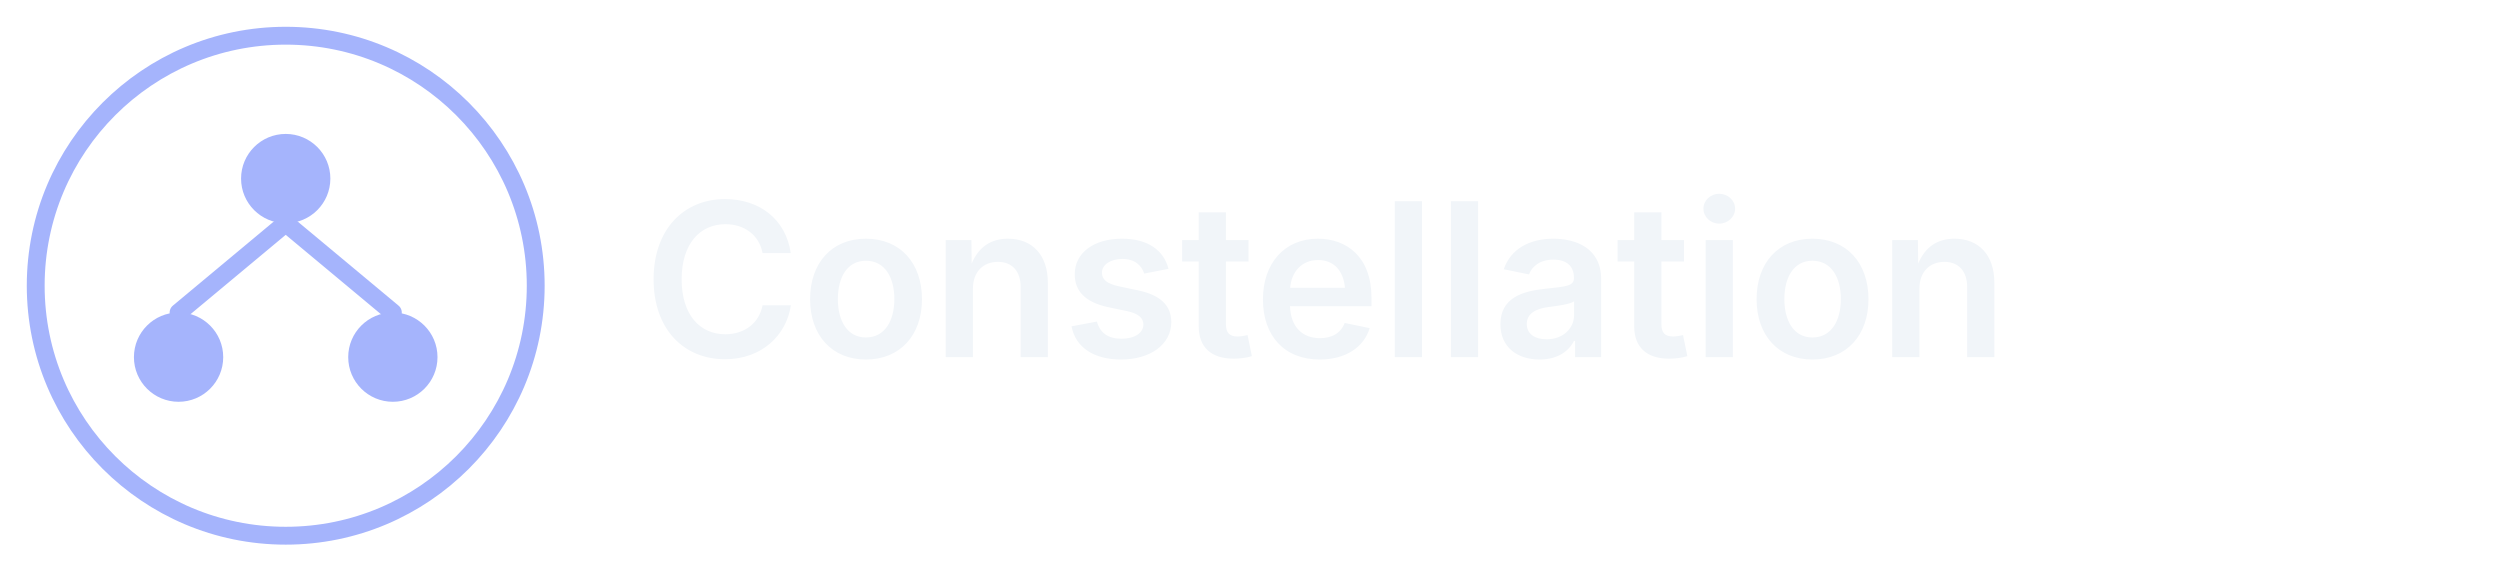
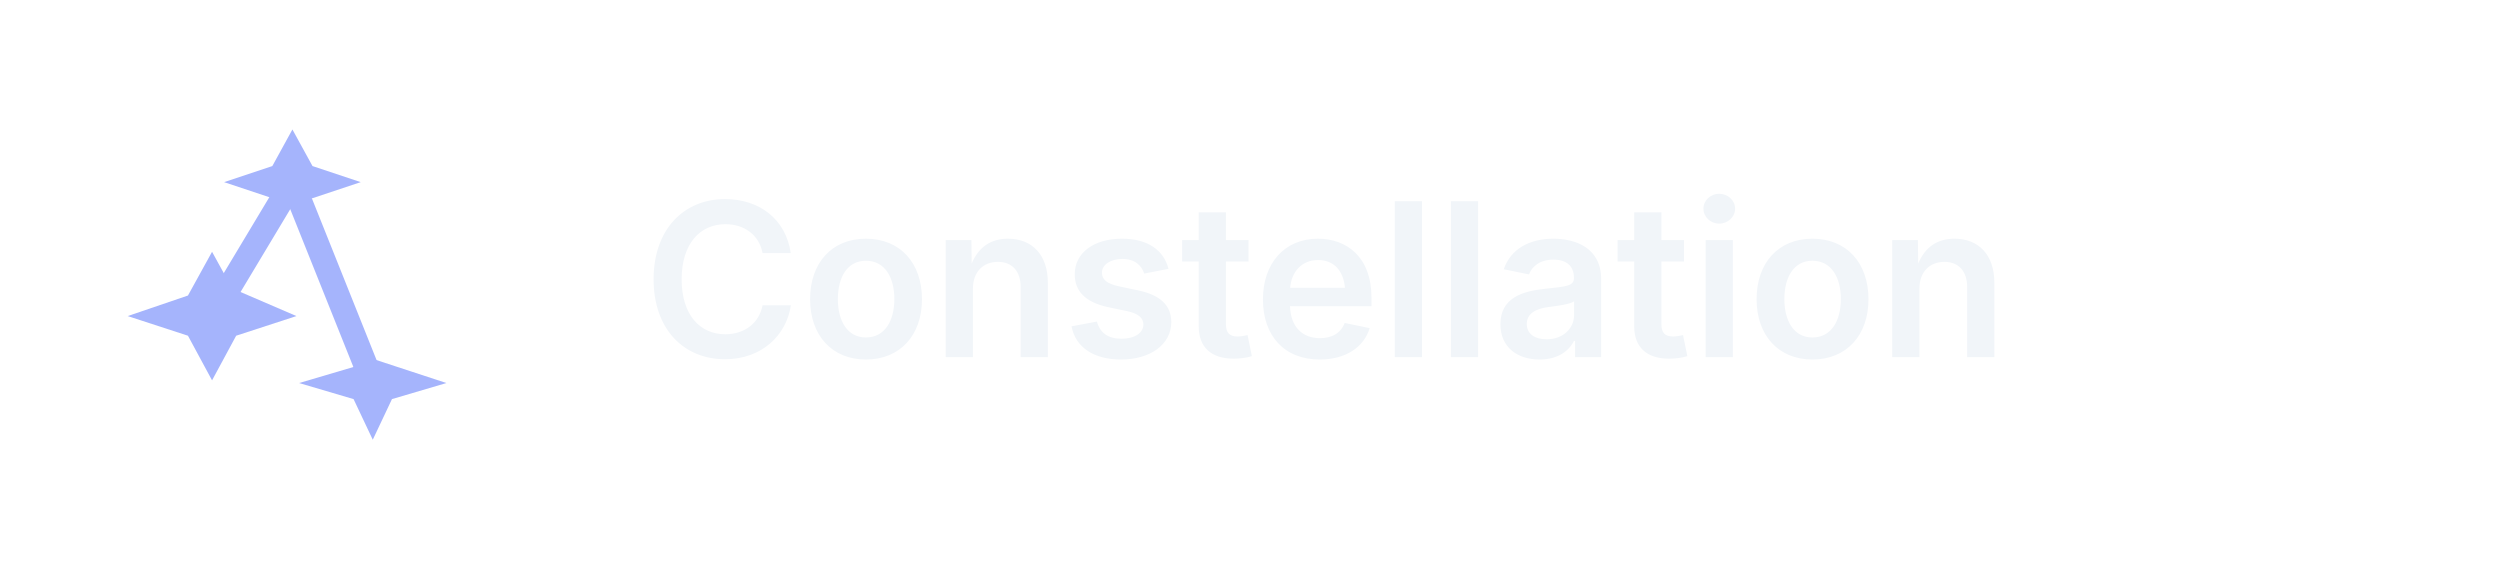
<svg xmlns="http://www.w3.org/2000/svg" viewBox="0 0 280 64" width="280" height="64">
-   <g transform="translate(0, 0)">
-     <circle cx="32" cy="32" r="28" fill="none" stroke="#a5b4fc" stroke-width="2" />
-     <circle cx="32" cy="20" r="5" fill="#a5b4fc" />
-     <circle cx="20" cy="40" r="5" fill="#a5b4fc" />
-     <circle cx="44" cy="40" r="5" fill="#a5b4fc" />
-     <line x1="32" y1="25" x2="20" y2="35" stroke="#a5b4fc" stroke-width="2" stroke-linecap="round" />
-     <line x1="32" y1="25" x2="44" y2="35" stroke="#a5b4fc" stroke-width="2" stroke-linecap="round" />
+   <g transform="translate(8, 8)">
+     <polygon points="24.75,6.5 27,10.6 32.4,12.4 27,14.2 22.5,14.2 17.1,12.4 22.5,10.6" fill="#a5b4fc" />
+     <polygon points="15.75,20.2 18,24.3 25.2,27.4 18.45,29.6 15.75,34.6 13.05,29.6 6.3,27.4 13.05,25.1" fill="#a5b4fc" />
+     <polygon points="33.75,28.5 32.25,31.7 42,34.9 35.9,36.7 33.75,41.25 31.6,36.7 25.5,34.9 31.6,33.1" fill="#a5b4fc" />
+     <line x1="24.75" y1="12.4" x2="15.75" y2="27.4" stroke="#a5b4fc" stroke-width="2.7" stroke-linecap="round" />
+     <line x1="24.75" y1="12.4" x2="33.75" y2="34.9" stroke="#a5b4fc" stroke-width="2.7" stroke-linecap="round" />
  </g>
  <text x="72" y="40" font-family="system-ui, -apple-system, 'Segoe UI', sans-serif" font-size="24" font-weight="600" fill="#f1f5f9">
    Constellation
  </text>
</svg>
